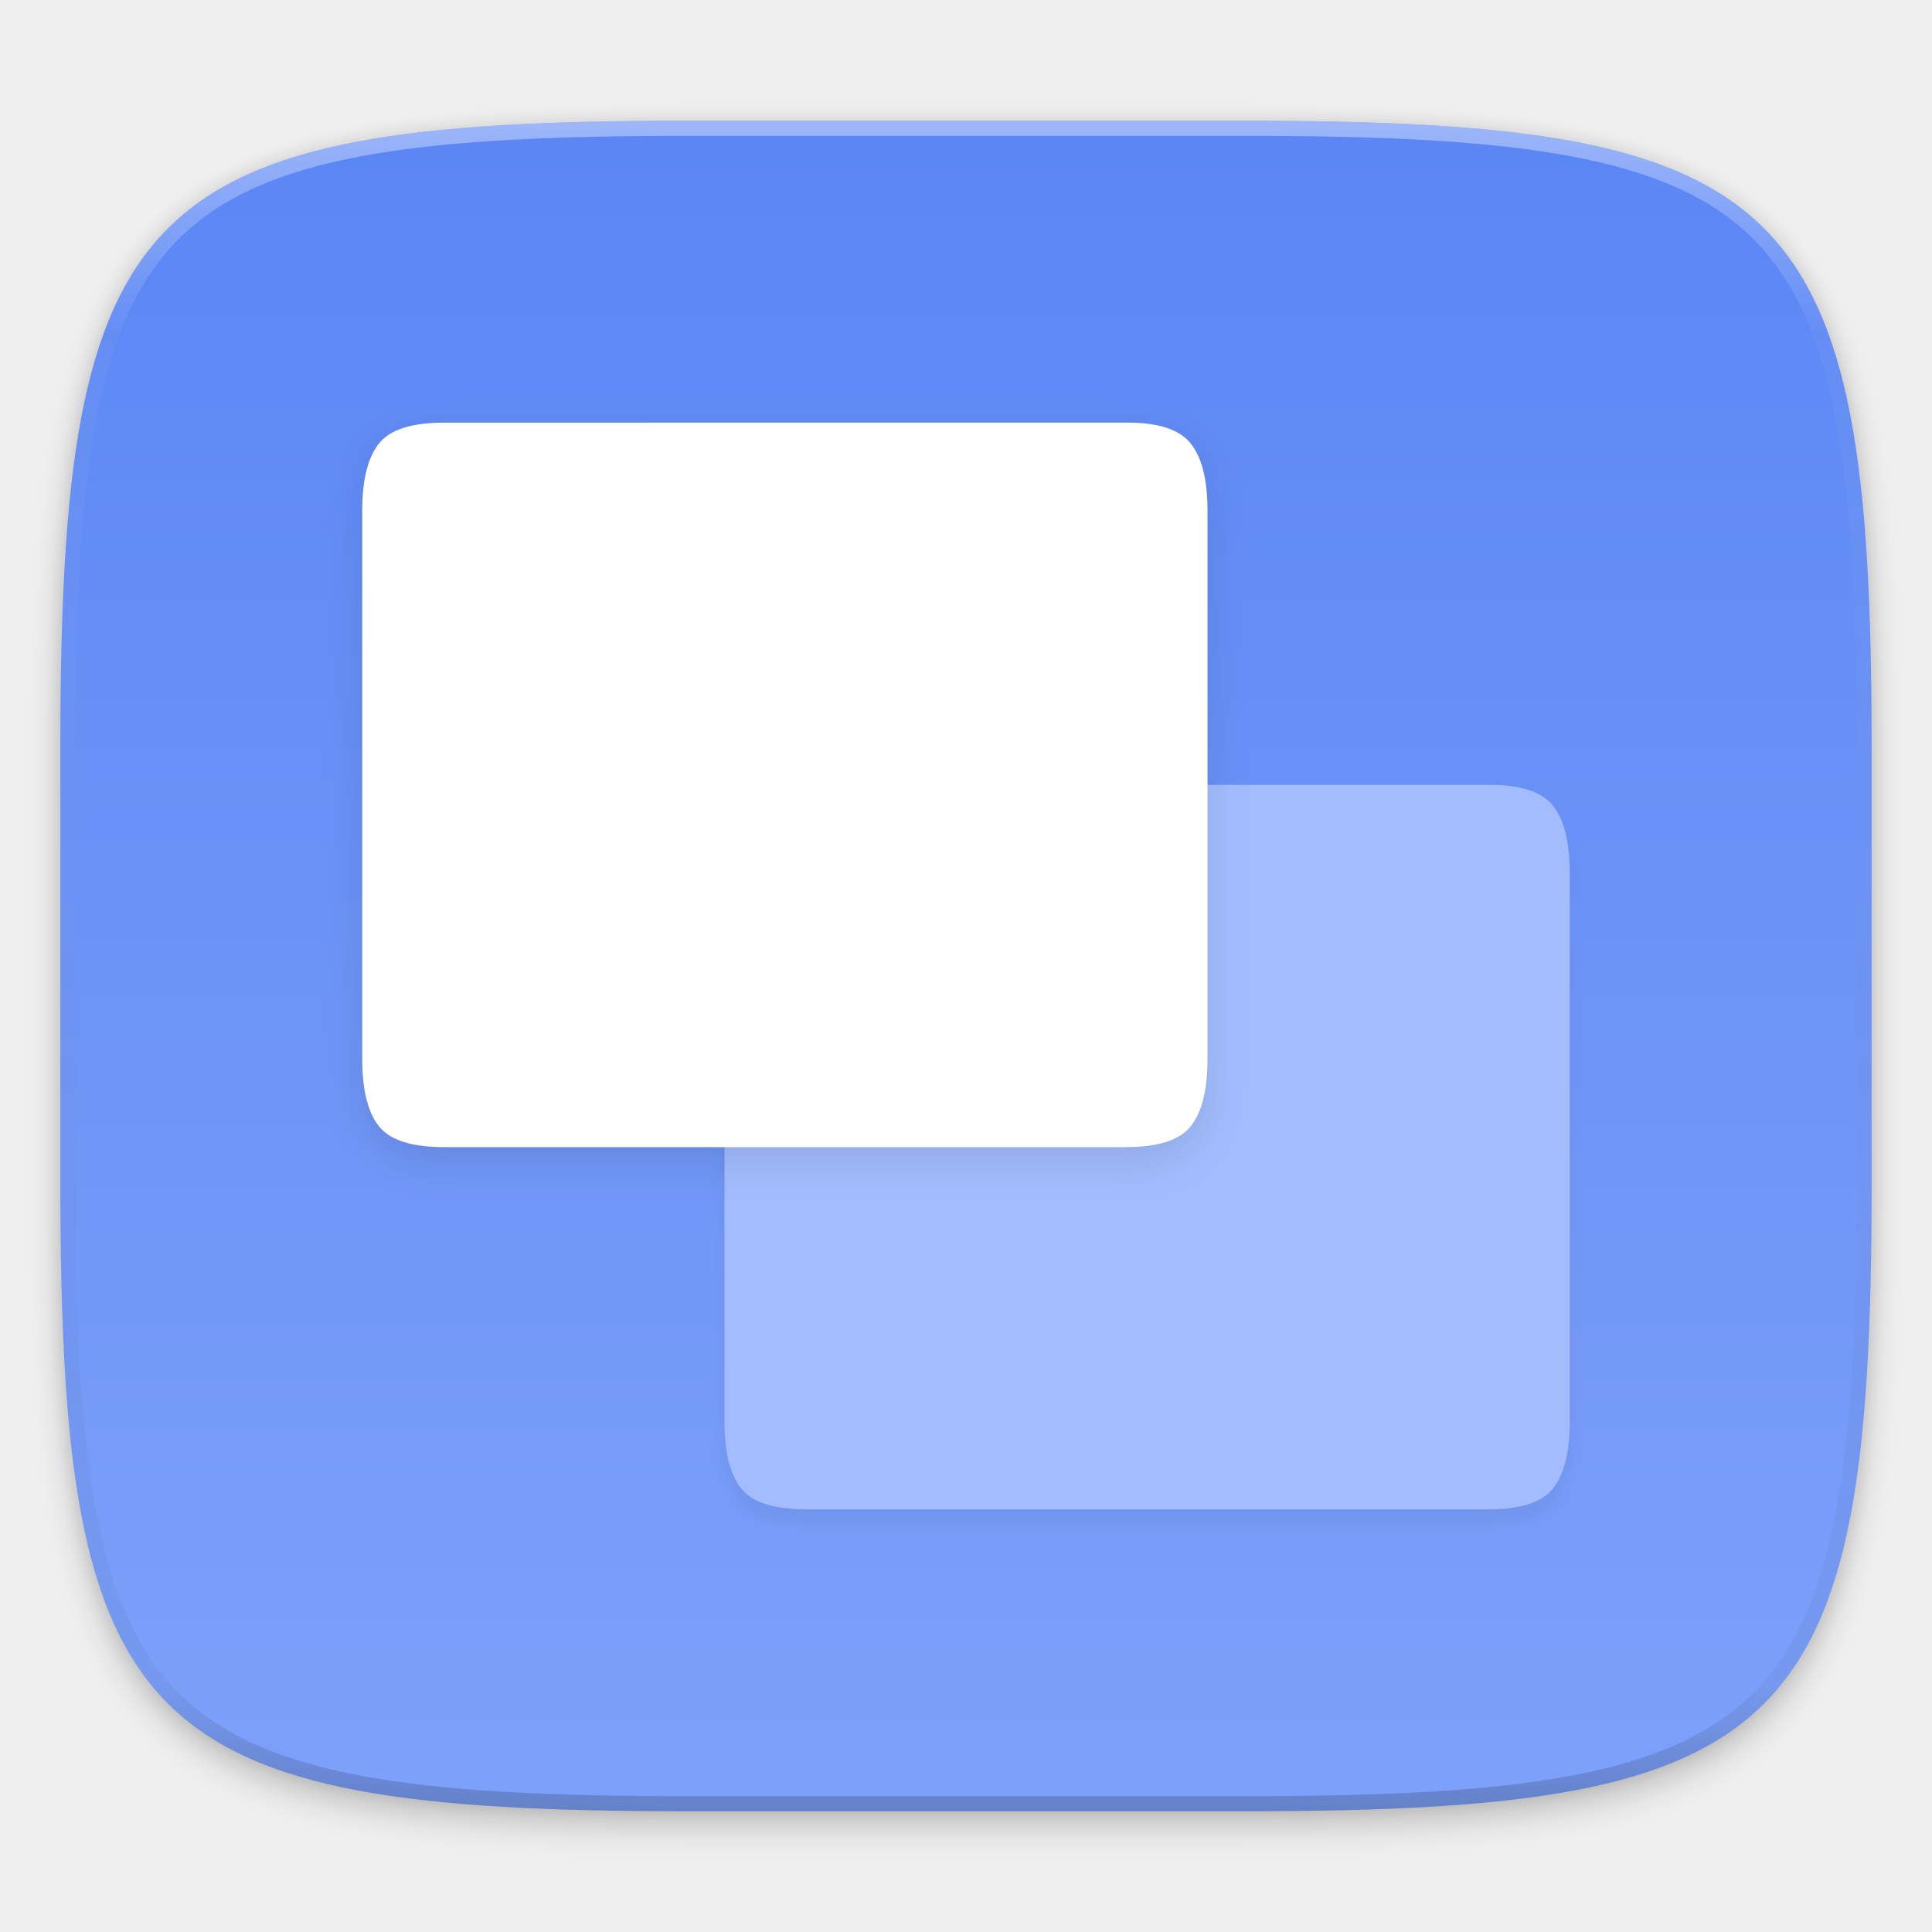
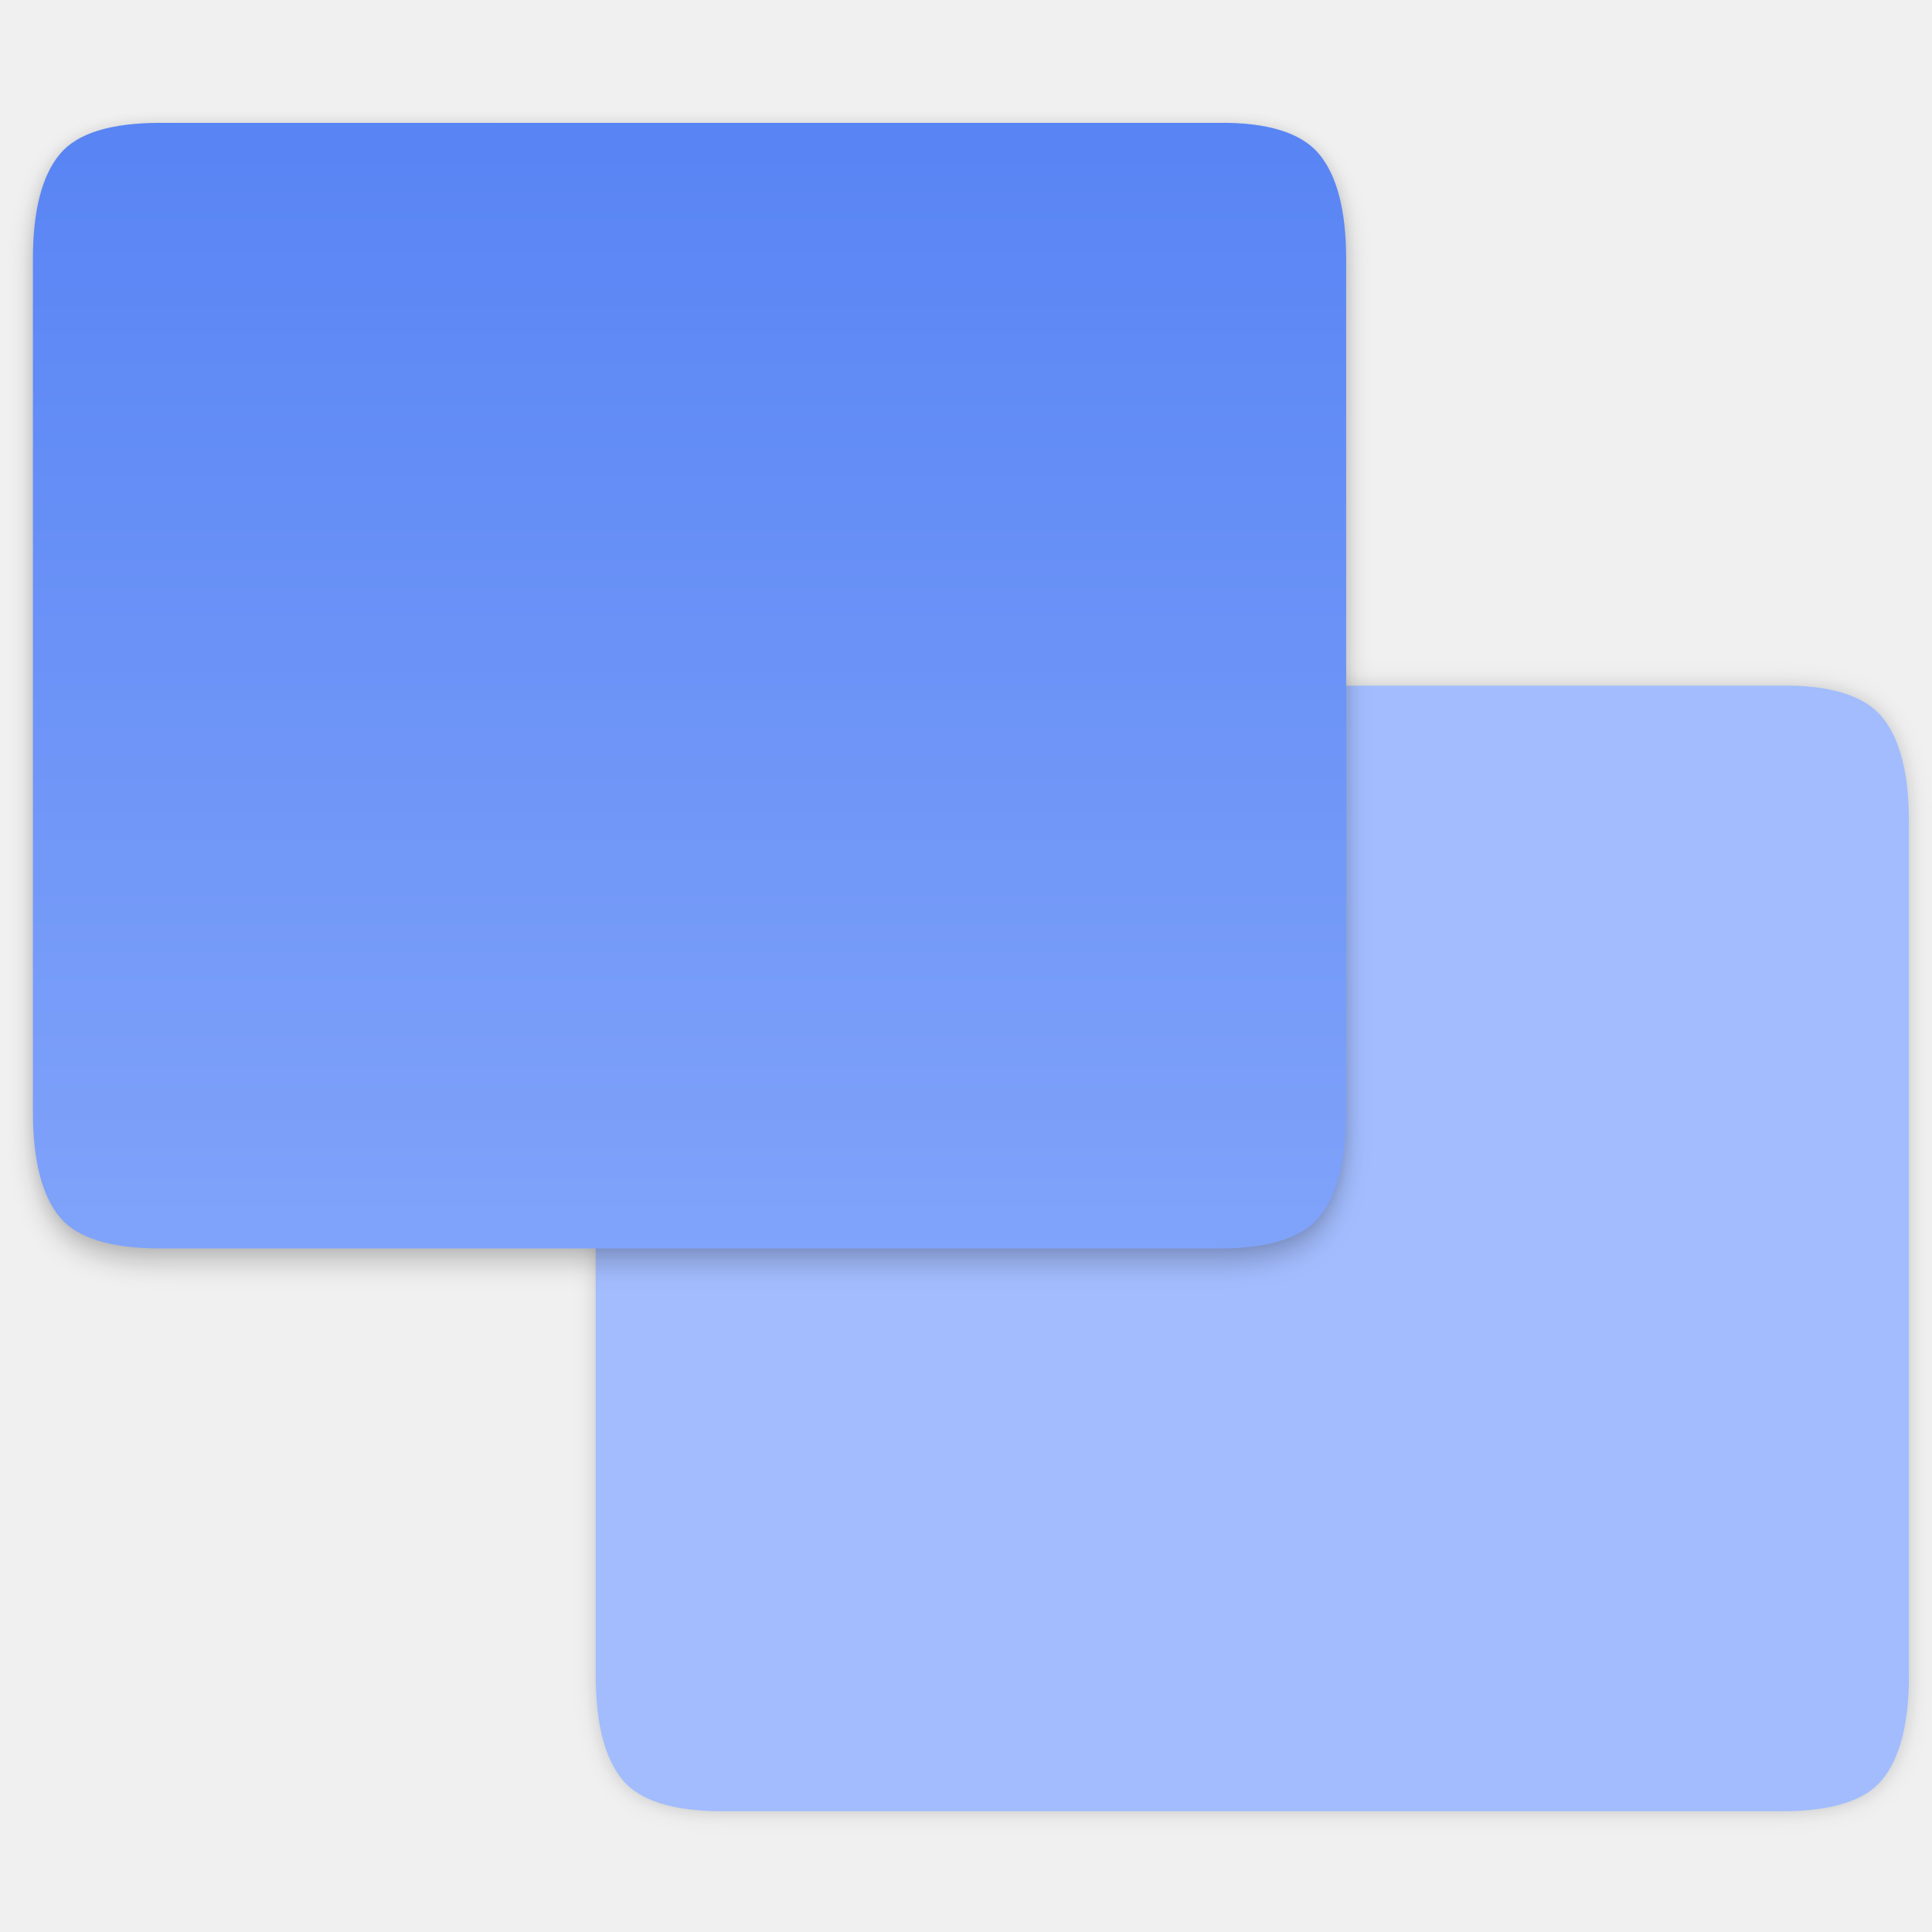
- <svg xmlns="http://www.w3.org/2000/svg" xmlns:xlink="http://www.w3.org/1999/xlink" width="256px" height="256px" viewBox="0 0 256 256" version="1.1" id="SVGRoot">
+ <svg xmlns="http://www.w3.org/2000/svg" xmlns:ns2="http://www.openswatchbook.org/uri/2009/osb" xmlns:xlink="http://www.w3.org/1999/xlink" width="256px" height="256px" viewBox="0 0 256 256" version="1.1" id="SVGRoot">
  <defs id="defs848">
    <clipPath clipPathUnits="userSpaceOnUse" id="clipPath1082-3">
      <path id="path1084-6" d="M 361.938,-212 C 507.235,-212 528,-191.287 528,-46.125 V 70.125 C 528,215.286 507.235,236 361.938,236 H 214.062 C 68.765,236 48,215.286 48,70.125 V -46.125 C 48,-191.287 68.765,-212 214.062,-212 Z" style="display:inline;opacity:1;fill:#8c59d9;fill-opacity:1;stroke:none;stroke-width:2;stroke-linecap:round;stroke-linejoin:round;stroke-miterlimit:4;stroke-dasharray:none;stroke-dashoffset:0;stroke-opacity:1;enable-background:new" />
    </clipPath>
    <clipPath clipPathUnits="userSpaceOnUse" id="clipPath1025">
      <path style="opacity:1;fill:#8c59d9;fill-opacity:1;stroke:none;stroke-width:2;stroke-linecap:round;stroke-linejoin:round;stroke-miterlimit:4;stroke-dasharray:none;stroke-dashoffset:0;stroke-opacity:1" d="M 329.938,32 C 475.235,32 496,52.713 496,197.875 v 116.25 C 496,459.286 475.235,480 329.938,480 H 182.062 C 36.765,480 16,459.286 16,314.125 V 197.875 C 16,52.713 36.765,32 182.062,32 Z" id="path1027" />
    </clipPath>
    <clipPath clipPathUnits="userSpaceOnUse" id="clipPath4277-8">
      <rect style="color:#000000;display:inline;overflow:visible;visibility:visible;opacity:0.82;fill:#88b637;fill-opacity:1;fill-rule:nonzero;stroke:none;stroke-width:2;stroke-linecap:butt;stroke-linejoin:miter;stroke-miterlimit:4;stroke-dasharray:none;stroke-dashoffset:0;stroke-opacity:1;marker:none;enable-background:accumulate" id="rect4279-6" width="512" height="512" x="5.5999999e-07" y="0" ry="1" />
    </clipPath>
    <linearGradient id="linearGradient3650-7-9">
      <stop style="stop-color:#5884f4;stop-opacity:1" offset="0" id="stop4366" />
      <stop id="stop4368" offset="1" style="stop-color:#80a3fa;stop-opacity:1" />
    </linearGradient>
-     <filter style="color-interpolation-filters:sRGB" id="filter929" x="-0.023" width="1.046" y="-0.025" height="1.05">
-       <feGaussianBlur stdDeviation="2.32" id="feGaussianBlur931" />
-     </filter>
-     <filter style="color-interpolation-filters:sRGB" id="filter4569" x="-0.012" width="1.023" y="-0.012" height="1.025">
-       <feGaussianBlur stdDeviation="1.16" id="feGaussianBlur4571" />
-     </filter>
    <clipPath clipPathUnits="userSpaceOnUse" id="clipPath1082-3-3">
      <path id="path1084-6-5" d="M 361.938,-212 C 507.235,-212 528,-191.287 528,-46.125 V 70.125 C 528,215.286 507.235,236 361.938,236 H 214.062 C 68.765,236 48,215.286 48,70.125 V -46.125 C 48,-191.287 68.765,-212 214.062,-212 Z" style="display:inline;opacity:1;fill:#8c59d9;fill-opacity:1;stroke:none;stroke-width:2;stroke-linecap:round;stroke-linejoin:round;stroke-miterlimit:4;stroke-dasharray:none;stroke-dashoffset:0;stroke-opacity:1;enable-background:new" />
    </clipPath>
    <clipPath clipPathUnits="userSpaceOnUse" id="clipPath1082-3-3-6">
      <path id="path1084-6-5-2" d="M 361.938,-212 C 507.235,-212 528,-191.287 528,-46.125 V 70.125 C 528,215.286 507.235,236 361.938,236 H 214.062 C 68.765,236 48,215.286 48,70.125 V -46.125 C 48,-191.287 68.765,-212 214.062,-212 Z" style="display:inline;opacity:1;fill:#8c59d9;fill-opacity:1;stroke:none;stroke-width:2;stroke-linecap:round;stroke-linejoin:round;stroke-miterlimit:4;stroke-dasharray:none;stroke-dashoffset:0;stroke-opacity:1;enable-background:new" />
    </clipPath>
-     <linearGradient xlink:href="#linearGradient1013" id="linearGradient1108" x1="296" y1="-212" x2="296" y2="236" gradientUnits="userSpaceOnUse" />
-     <linearGradient id="linearGradient1013">
-       <stop id="stop1005" offset="0" style="stop-color:#ffffff;stop-opacity:1;" />
-       <stop style="stop-color:#ffffff;stop-opacity:0.098" offset="0.125" id="stop1007" />
-       <stop style="stop-color:#000000;stop-opacity:0.098" offset="0.925" id="stop1009" />
-       <stop id="stop1011" offset="1" style="stop-color:#000000;stop-opacity:0.498" />
-     </linearGradient>
    <clipPath clipPathUnits="userSpaceOnUse" id="clipPath1082-3-36">
      <path id="path1084-6-7" d="M 361.938,-212 C 507.235,-212 528,-191.287 528,-46.125 V 70.125 C 528,215.286 507.235,236 361.938,236 H 214.062 C 68.765,236 48,215.286 48,70.125 V -46.125 C 48,-191.287 68.765,-212 214.062,-212 Z" style="display:inline;opacity:1;fill:#8c59d9;fill-opacity:1;stroke:none;stroke-width:2;stroke-linecap:round;stroke-linejoin:round;stroke-miterlimit:4;stroke-dasharray:none;stroke-dashoffset:0;stroke-opacity:1;enable-background:new" />
    </clipPath>
-     <linearGradient gradientTransform="translate(-24,-28.00001)" xlink:href="#linearGradient3650-7-9" id="linearGradient933" x1="160" y1="28" x2="160" y2="284" gradientUnits="userSpaceOnUse" />
-     <filter style="color-interpolation-filters:sRGB" id="filter941" x="-0.022" width="1.045" y="-0.026" height="1.052">
-       <feGaussianBlur stdDeviation="1.04" id="feGaussianBlur943" />
+     <linearGradient xlink:href="#linearGradient3650-7-9" id="linearGradient866" x1="104" y1="56" x2="104" y2="152" gradientUnits="userSpaceOnUse" gradientTransform="matrix(1.553638,0,0,1.553638,-70.21152,-70.72751)" />
+     <linearGradient id="linearGradient3045">
+       <stop id="stop3047" offset="0" style="stop-color:#847784;stop-opacity:0.996" />
+       <stop id="stop3049" offset="1" style="stop-color:#695f69;stop-opacity:1" />
+     </linearGradient>
+     <linearGradient id="linearGradient4213">
+       <stop style="stop-color:#b1d7f3;stop-opacity:1" offset="0" id="stop4215" />
+       <stop style="stop-color:#8fafda;stop-opacity:1" offset="1" id="stop4217" />
+     </linearGradient>
+     <linearGradient ns2:paint="gradient" id="linearGradient5460">
+       <stop id="stop5462" offset="0" style="stop-color:#e6e6e6;stop-opacity:1" />
+       <stop id="stop5464" offset="1" style="stop-color:#ffffff;stop-opacity:1" />
+     </linearGradient>
+     <linearGradient ns2:paint="solid" id="linearGradient5476">
+       <stop id="stop5478" offset="0" style="stop-color:#772953;stop-opacity:1;" />
+     </linearGradient>
+     <filter color-interpolation-filters="sRGB" id="filter4154">
+       <feComposite operator="arithmetic" k4="0" result="composite1" k1="0" k2="1" k3="0" in2="SourceGraphic" id="feComposite4156" />
+       <feColorMatrix in="composite1" result="colormatrix1" values="0" type="saturate" id="feColorMatrix4158" />
+       <feFlood flood-color="rgb(72,59,72)" result="flood1" id="feFlood4160" />
+       <feBlend in="flood1" in2="colormatrix1" mode="multiply" result="blend1" id="feBlend4162" />
+       <feBlend result="blend2" in2="blend1" mode="screen" id="feBlend4164" />
+       <feColorMatrix in="blend2" result="colormatrix2" values="1" type="saturate" id="feColorMatrix4166" />
+       <feComposite in="colormatrix2" in2="SourceGraphic" result="composite2" operator="in" id="feComposite4168" />
    </filter>
-     <filter style="color-interpolation-filters:sRGB" id="filter927" x="-0.056" width="1.111" y="-0.065" height="1.13">
-       <feGaussianBlur stdDeviation="2.6" id="feGaussianBlur929" />
+     <clipPath id="clipPath3062" clipPathUnits="userSpaceOnUse">
+       <rect y="-194.968" x="34.168" height="445.935" width="475.665" id="rect3064" style="color:#000000;fill:url(#linearGradient3066);fill-opacity:1;fill-rule:nonzero;stroke:none;stroke-width:40;marker:none;visibility:visible;display:inline;overflow:visible;enable-background:new" />
+     </clipPath>
+     <linearGradient y2="288" x2="256" y1="50" x1="256" gradientTransform="matrix(1.858065,0,0,1.873679,4.438713,-288.6517)" gradientUnits="userSpaceOnUse" id="linearGradient3066" xlink:href="#linearGradient3045" />
+     <filter style="color-interpolation-filters:sRGB" id="filter996" x="-0.011" width="1.022" y="-0.013" height="1.026">
+       <feGaussianBlur stdDeviation="0.808" id="feGaussianBlur998" />
+     </filter>
+     <filter style="color-interpolation-filters:sRGB" id="filter1024" x="-0.022" width="1.045" y="-0.026" height="1.052">
+       <feGaussianBlur stdDeviation="1.616" id="feGaussianBlur1026" />
+     </filter>
+     <filter style="color-interpolation-filters:sRGB" id="filter1043" x="-0.011" width="1.022" y="-0.013" height="1.026">
+       <feGaussianBlur stdDeviation="0.808" id="feGaussianBlur1045" />
+     </filter>
+     <filter style="color-interpolation-filters:sRGB" id="filter1062" x="-0.022" width="1.045" y="-0.026" height="1.052">
+       <feGaussianBlur stdDeviation="1.616" id="feGaussianBlur1064" />
    </filter>
  </defs>
  <g id="layer1">
    <g id="layer8" style="display:none">
      <text y="-36.255" xml:space="preserve" x="-4.993" style="font-style:normal;font-variant:normal;font-weight:normal;font-stretch:normal;font-size:18.667px;line-height:0%;font-family:Ubuntu;-inkscape-font-specification:Ubuntu;display:inline;fill:#000000;fill-opacity:1;stroke:none;enable-background:new" id="context">
        <tspan style="font-style:normal;font-variant:normal;font-weight:normal;font-stretch:normal;font-size:18.667px;line-height:1.25;font-family:Ubuntu;-inkscape-font-specification:Ubuntu" y="-36.255" x="-4.993" id="tspan3933">apps</tspan>
      </text>
      <text y="-36.255" xml:space="preserve" x="122.488" style="font-style:normal;font-variant:normal;font-weight:bold;font-stretch:normal;font-size:18.667px;line-height:0%;font-family:Ubuntu;-inkscape-font-specification:'Ubuntu Bold';text-align:start;writing-mode:lr-tb;text-anchor:start;display:inline;fill:#000000;fill-opacity:1;stroke:none;enable-background:new" id="icon-name">
        <tspan style="font-style:normal;font-variant:normal;font-weight:bold;font-stretch:normal;font-size:18.667px;line-height:1.25;font-family:Ubuntu;-inkscape-font-specification:'Ubuntu Bold'" y="-36.255" x="122.488" id="tspan3937">session-properties</tspan>
      </text>
      <rect style="display:inline;overflow:visible;visibility:visible;fill:#cdcdcd;fill-opacity:1;fill-rule:nonzero;stroke:none;stroke-width:2;marker:none;enable-background:accumulate" id="rect3951" width="256" height="256" x="0" y="0" />
    </g>
-     <g id="layer7">
-       <path style="display:inline;opacity:0.2;fill:#000000;fill-opacity:1;stroke:none;stroke-width:2;stroke-linecap:round;stroke-linejoin:round;stroke-miterlimit:4;stroke-dasharray:none;stroke-dashoffset:0;stroke-opacity:1;filter:url(#filter929);enable-background:new" d="m 164.969,18 c 72.649,0 83.031,10.357 83.031,82.938 v 58.125 c 0,72.581 -10.383,82.938 -83.031,82.938 H 91.031 c -72.649,0 -83.031,-10.357 -83.031,-82.938 v -58.125 c 0,-72.581 10.383,-82.938 83.031,-82.938 z" id="path927" />
-       <path id="path4567" d="m 164.969,16 c 72.649,0 83.031,10.357 83.031,82.938 v 58.125 c 0,72.581 -10.383,82.938 -83.031,82.938 H 91.031 c -72.649,0 -83.031,-10.357 -83.031,-82.938 V 98.937 c 0,-72.581 10.383,-82.938 83.031,-82.938 z" style="display:inline;opacity:0.1;fill:#000000;fill-opacity:1;stroke:none;stroke-width:2;stroke-linecap:round;stroke-linejoin:round;stroke-miterlimit:4;stroke-dasharray:none;stroke-dashoffset:0;stroke-opacity:1;filter:url(#filter4569);enable-background:new" />
-     </g>
-     <g id="layer6" style="display:inline">
-       <path style="display:inline;opacity:1;fill:url(#linearGradient933);fill-opacity:1;stroke:none;stroke-width:2;stroke-linecap:round;stroke-linejoin:round;stroke-miterlimit:4;stroke-dasharray:none;stroke-dashoffset:0;stroke-opacity:1;enable-background:new" d="M 164.969,16 C 237.617,16 248,26.357 248,98.937 V 157.062 C 248,229.643 237.617,240 164.969,240 H 91.031 C 18.383,240 8,229.643 8,157.062 V 98.937 c 0,-72.581 10.383,-82.938 83.031,-82.938 z" id="rect877" />
-     </g>
    <g id="layer3" style="display:inline">
-       <path style="font-style:normal;font-variant:normal;font-weight:normal;font-stretch:normal;font-size:15px;line-height:125%;font-family:Ubuntu;-inkscape-font-specification:Ubuntu;text-align:center;letter-spacing:0px;word-spacing:0px;writing-mode:lr-tb;text-anchor:middle;display:inline;opacity:0.05;fill:#000000;fill-opacity:1;stroke:none;stroke-width:2;filter:url(#filter941);enable-background:new" d="m 197.15,106.002 c 4.231,-0.053 7.072,0.897 8.531,2.648 1.532,1.824 2.32,4.817 2.32,8.976 v 72.749 c 0,4.16 -0.788,7.152 -2.32,8.976 C 204.221,201.103 201.382,202 197.15,202 h -90.3 c -4.232,0 -7.079,-0.897 -8.539,-2.648 -1.532,-1.824 -2.312,-4.817 -2.312,-8.976 V 117.627 c 0,-4.16 0.78,-7.152 2.312,-8.976 1.459,-1.751 4.307,-2.648 8.539,-2.648 z" id="path931" />
-       <path id="path919" d="m 197.15,104.002 c 4.231,-0.053 7.072,0.897 8.531,2.648 1.532,1.824 2.32,4.817 2.32,8.976 v 72.749 c 0,4.16 -0.788,7.152 -2.32,8.976 C 204.221,199.103 201.382,200 197.15,200 h -90.3 c -4.232,0 -7.079,-0.897 -8.539,-2.648 -1.532,-1.824 -2.312,-4.817 -2.312,-8.976 V 115.627 c 0,-4.16 0.78,-7.152 2.312,-8.976 1.459,-1.751 4.307,-2.648 8.539,-2.648 z" style="font-style:normal;font-variant:normal;font-weight:normal;font-stretch:normal;font-size:15px;line-height:125%;font-family:Ubuntu;-inkscape-font-specification:Ubuntu;text-align:center;letter-spacing:0px;word-spacing:0px;writing-mode:lr-tb;text-anchor:middle;display:inline;fill:#a2bcfe;fill-opacity:1;stroke:none;stroke-width:2;enable-background:new" />
-       <path id="path921" d="m 149.15,58.002 c 4.231,-0.053 7.072,0.897 8.531,2.648 1.532,1.824 2.32,4.817 2.32,8.976 v 72.749 c 0,4.16 -0.788,7.152 -2.32,8.976 C 156.221,153.103 153.382,154 149.15,154 H 58.85 c -4.232,0 -7.079,-0.897 -8.539,-2.648 -1.532,-1.824 -2.312,-4.817 -2.312,-8.976 V 69.627 c 0,-4.16 0.78,-7.152 2.312,-8.976 1.459,-1.751 4.307,-2.648 8.539,-2.648 z" style="font-style:normal;font-variant:normal;font-weight:normal;font-stretch:normal;font-size:15px;line-height:125%;font-family:Ubuntu;-inkscape-font-specification:Ubuntu;text-align:center;letter-spacing:0px;word-spacing:0px;writing-mode:lr-tb;text-anchor:middle;display:inline;opacity:0.1;fill:#000000;fill-opacity:1;stroke:none;stroke-width:2;filter:url(#filter927);enable-background:new" />
-       <path style="font-style:normal;font-variant:normal;font-weight:normal;font-stretch:normal;font-size:15px;line-height:125%;font-family:Ubuntu;-inkscape-font-specification:Ubuntu;text-align:center;letter-spacing:0px;word-spacing:0px;writing-mode:lr-tb;text-anchor:middle;display:inline;fill:#ffffff;fill-opacity:1;stroke:none;stroke-width:2;enable-background:new" d="m 149.15,56.002 c 4.231,-0.053 7.072,0.897 8.531,2.648 1.532,1.824 2.32,4.817 2.32,8.976 v 72.749 c 0,4.16 -0.788,7.152 -2.32,8.976 C 156.221,151.103 153.382,152 149.15,152 H 58.85 c -4.232,0 -7.079,-0.897 -8.539,-2.648 -1.532,-1.824 -2.312,-4.817 -2.312,-8.976 V 67.627 c 0,-4.16 0.78,-7.152 2.312,-8.976 1.459,-1.751 4.307,-2.648 8.539,-2.648 z" id="path1442" />
-     </g>
-     <g id="layer2">
-       <path id="path1068" d="M 361.938,-212 C 507.235,-212 528,-191.287 528,-46.125 V 70.125 C 528,215.286 507.235,236 361.938,236 H 214.062 C 68.765,236 48,215.286 48,70.125 V -46.125 C 48,-191.287 68.765,-212 214.062,-212 Z" style="display:inline;opacity:0.4;fill:none;fill-opacity:1;stroke:url(#linearGradient1108);stroke-width:8;stroke-linecap:round;stroke-linejoin:round;stroke-miterlimit:4;stroke-dasharray:none;stroke-dashoffset:0;stroke-opacity:1;enable-background:new" clip-path="url(#clipPath1082-3-36)" transform="matrix(0.5,0,0,0.5,-16,122)" />
+       <path id="path919-9" d="m 236.088,90.854 c 6.574,-0.083 10.987,1.394 13.254,4.115 2.38,2.834 3.605,7.483 3.605,13.946 V 221.94 c 0,6.463 -1.224,11.111 -3.605,13.946 -2.267,2.721 -6.679,4.115 -13.254,4.115 H 95.795 c -6.574,0 -10.999,-1.393 -13.266,-4.115 -2.38,-2.834 -3.593,-7.483 -3.593,-13.946 V 108.914 c 0,-6.462 1.212,-11.111 3.593,-13.946 2.267,-2.721 6.692,-4.115 13.266,-4.115 z" style="font-style:normal;font-variant:normal;font-weight:normal;font-stretch:normal;font-size:15px;line-height:125%;font-family:Ubuntu;-inkscape-font-specification:Ubuntu;text-align:center;letter-spacing:0px;word-spacing:0px;writing-mode:lr-tb;text-anchor:middle;display:inline;opacity:0.1;fill:#000000;fill-opacity:1;stroke:none;stroke-width:3.107;filter:url(#filter1062);enable-background:new" />
+       <path id="path919-0" d="m 236.088,90.854 c 6.574,-0.083 10.987,1.394 13.254,4.115 2.38,2.834 3.605,7.483 3.605,13.946 V 221.94 c 0,6.463 -1.224,11.111 -3.605,13.946 -2.267,2.721 -6.679,4.115 -13.254,4.115 H 95.795 c -6.574,0 -10.999,-1.393 -13.266,-4.115 -2.38,-2.834 -3.593,-7.483 -3.593,-13.946 V 108.914 c 0,-6.462 1.212,-11.111 3.593,-13.946 2.267,-2.721 6.692,-4.115 13.266,-4.115 z" style="font-style:normal;font-variant:normal;font-weight:normal;font-stretch:normal;font-size:15px;line-height:125%;font-family:Ubuntu;-inkscape-font-specification:Ubuntu;text-align:center;letter-spacing:0px;word-spacing:0px;writing-mode:lr-tb;text-anchor:middle;display:inline;opacity:0.1;fill:#000000;fill-opacity:1;stroke:none;stroke-width:3.107;filter:url(#filter1043);enable-background:new" />
+       <path id="path919" d="m 236.088,90.854 c 6.574,-0.083 10.987,1.394 13.254,4.115 2.38,2.834 3.605,7.483 3.605,13.946 v 113.025 c 0,6.463 -1.224,11.111 -3.605,13.946 C 247.075,238.607 242.662,240 236.088,240 H 95.795 c -6.574,0 -10.999,-1.393 -13.266,-4.115 -2.38,-2.834 -3.593,-7.483 -3.593,-13.946 V 108.914 c 0,-6.462 1.212,-11.111 3.593,-13.946 2.267,-2.721 6.692,-4.115 13.266,-4.115 z" style="font-style:normal;font-variant:normal;font-weight:normal;font-stretch:normal;font-size:15px;line-height:125%;font-family:Ubuntu;-inkscape-font-specification:Ubuntu;text-align:center;letter-spacing:0px;word-spacing:0px;writing-mode:lr-tb;text-anchor:middle;display:inline;fill:#a2bcfe;fill-opacity:1;stroke:none;stroke-width:3.107;enable-background:new" />
+       <path style="font-style:normal;font-variant:normal;font-weight:normal;font-stretch:normal;font-size:15px;line-height:125%;font-family:Ubuntu;-inkscape-font-specification:Ubuntu;text-align:center;letter-spacing:0px;word-spacing:0px;writing-mode:lr-tb;text-anchor:middle;display:inline;opacity:0.2;fill:#000000;fill-opacity:1;stroke:none;stroke-width:3.107;filter:url(#filter1024);enable-background:new" d="m 161.513,18.279 c 6.574,-0.083 10.987,1.394 13.254,4.115 2.38,2.834 3.605,7.483 3.605,13.946 V 149.365 c 0,6.463 -1.224,11.111 -3.605,13.946 -2.267,2.721 -6.679,4.115 -13.254,4.115 H 21.22 c -6.574,0 -10.999,-1.393 -13.266,-4.115 -2.38,-2.834 -3.593,-7.483 -3.593,-13.946 V 36.339 c 0,-6.462 1.212,-11.111 3.593,-13.946 2.267,-2.721 6.692,-4.115 13.266,-4.115 z" id="path1442-7" />
+       <path style="font-style:normal;font-variant:normal;font-weight:normal;font-stretch:normal;font-size:15px;line-height:125%;font-family:Ubuntu;-inkscape-font-specification:Ubuntu;text-align:center;letter-spacing:0px;word-spacing:0px;writing-mode:lr-tb;text-anchor:middle;display:inline;opacity:0.1;fill:#000000;fill-opacity:1;stroke:none;stroke-width:3.107;filter:url(#filter996);enable-background:new" d="m 161.513,16.279 c 6.574,-0.083 10.987,1.394 13.254,4.115 2.38,2.834 3.605,7.483 3.605,13.946 v 113.025 c 0,6.463 -1.224,11.111 -3.605,13.946 -2.267,2.721 -6.679,4.115 -13.254,4.115 H 21.22 c -6.574,0 -10.999,-1.393 -13.266,-4.115 C 5.574,158.476 4.362,153.828 4.362,147.365 V 34.34 c 0,-6.462 1.212,-11.111 3.593,-13.946 2.267,-2.721 6.692,-4.115 13.266,-4.115 z" id="path1442-2" />
+       <path style="font-style:normal;font-variant:normal;font-weight:normal;font-stretch:normal;font-size:15px;line-height:125%;font-family:Ubuntu;-inkscape-font-specification:Ubuntu;text-align:center;letter-spacing:0px;word-spacing:0px;writing-mode:lr-tb;text-anchor:middle;display:inline;fill:url(#linearGradient866);fill-opacity:1;stroke:none;stroke-width:3.107;enable-background:new" d="m 161.513,16.279 c 6.574,-0.083 10.987,1.394 13.254,4.115 2.38,2.834 3.605,7.483 3.605,13.946 v 113.025 c 0,6.463 -1.224,11.111 -3.605,13.946 -2.267,2.721 -6.679,4.115 -13.254,4.115 H 21.22 c -6.574,0 -10.999,-1.393 -13.266,-4.115 -2.38,-2.834 -3.593,-7.483 -3.593,-13.946 V 34.34 c 0,-6.462 1.212,-11.111 3.593,-13.946 2.267,-2.721 6.692,-4.115 13.266,-4.115 z" id="path1442" />
    </g>
  </g>
</svg>
